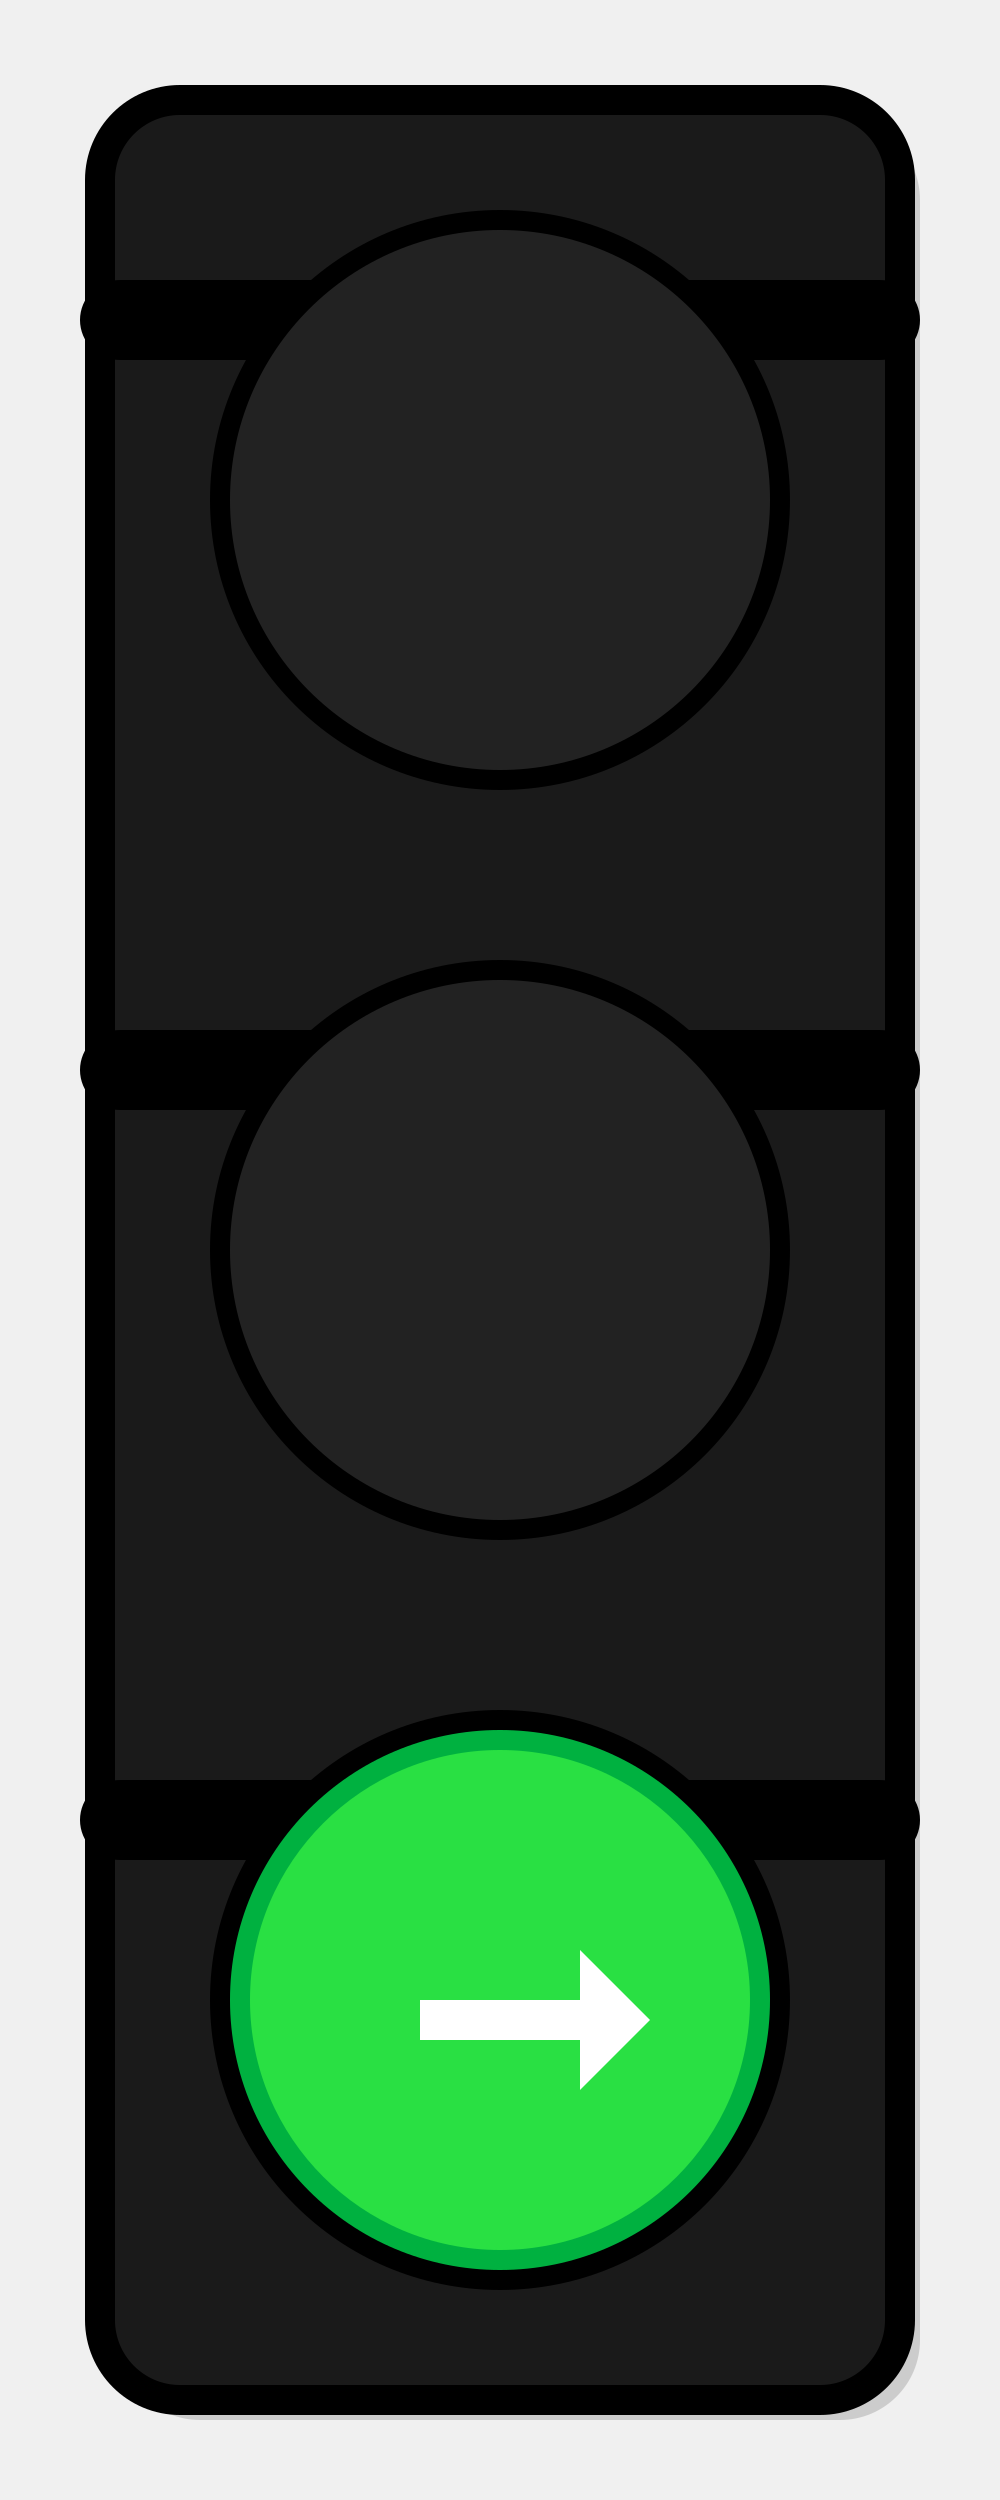
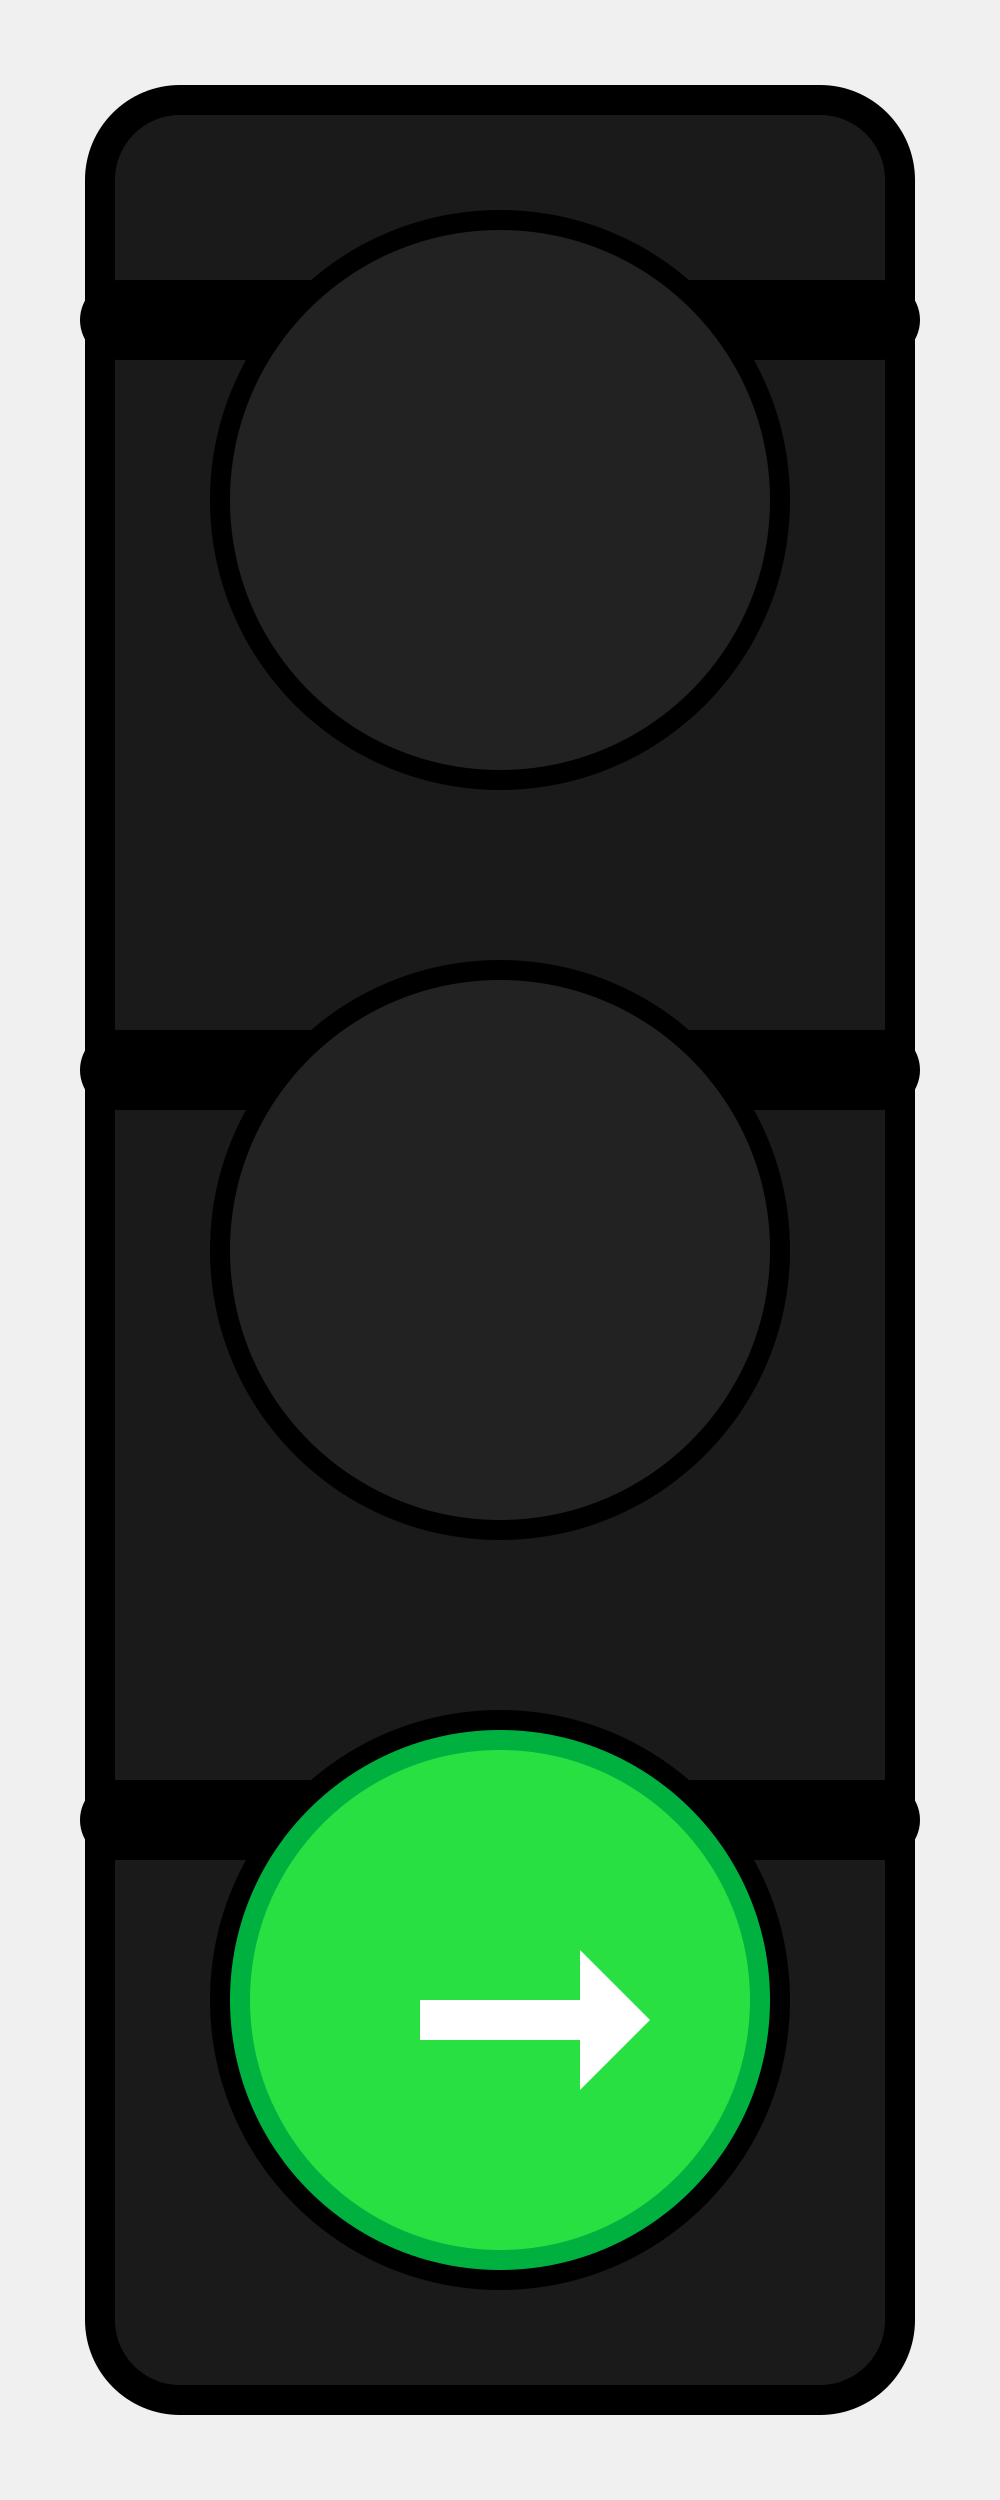
<svg xmlns="http://www.w3.org/2000/svg" viewBox="0 0 100 250">
-   <rect x="12" y="12" width="80" height="230" rx="8" fill="#000000" opacity="0.15" />
  <rect x="10" y="10" width="80" height="230" rx="8" fill="#1A1A1A" stroke="#000000" stroke-width="3" />
  <rect x="8" y="28" width="84" height="8" rx="4" fill="#000000" />
  <rect x="8" y="103" width="84" height="8" rx="4" fill="#000000" />
  <rect x="8" y="178" width="84" height="8" rx="4" fill="#000000" />
  <circle cx="50" cy="50" r="28" fill="#222222" stroke="#000000" stroke-width="2" />
  <circle cx="50" cy="125" r="28" fill="#222222" stroke="#000000" stroke-width="2" />
  <circle cx="50" cy="200" r="28" fill="#00B140" stroke="#000000" stroke-width="2" />
  <circle cx="50" cy="200" r="25" fill="#44FF44" opacity="0.6" />
  <path d="M 42,200 L 58,200 L 58,195 L 65,202 L 58,209 L 58,204 L 42,204 Z" fill="#FFFFFF" />
</svg>
